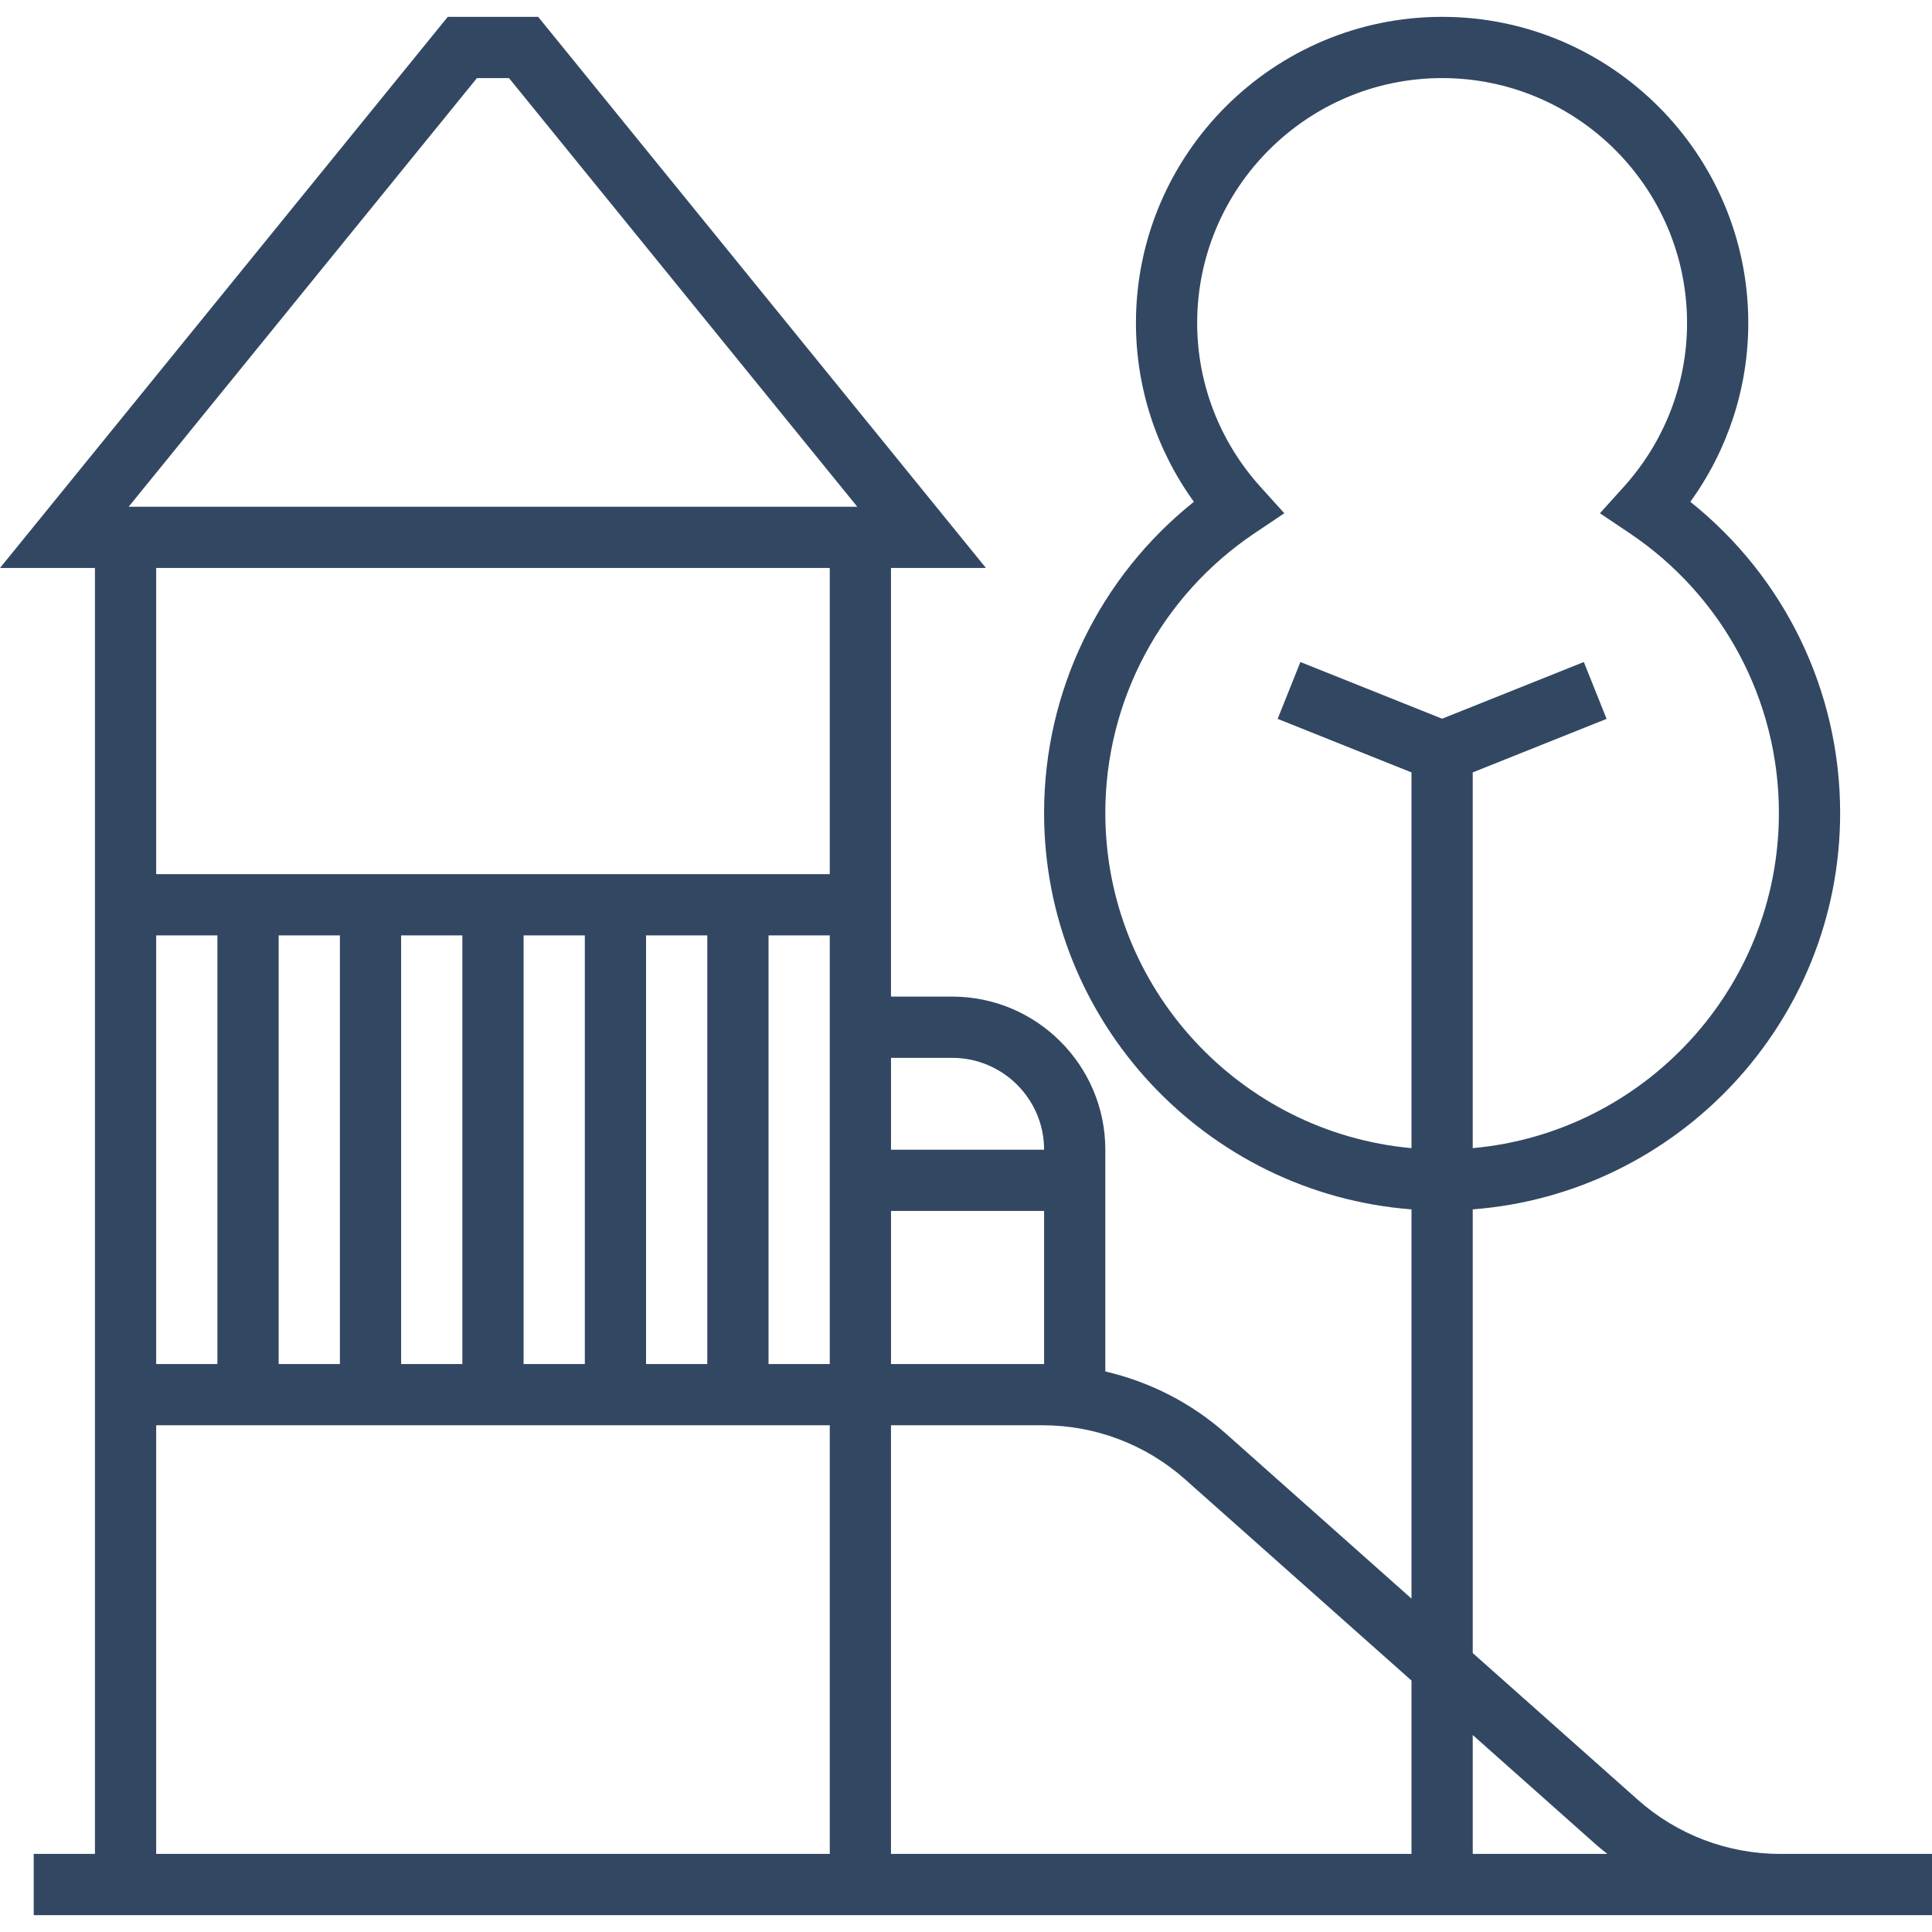
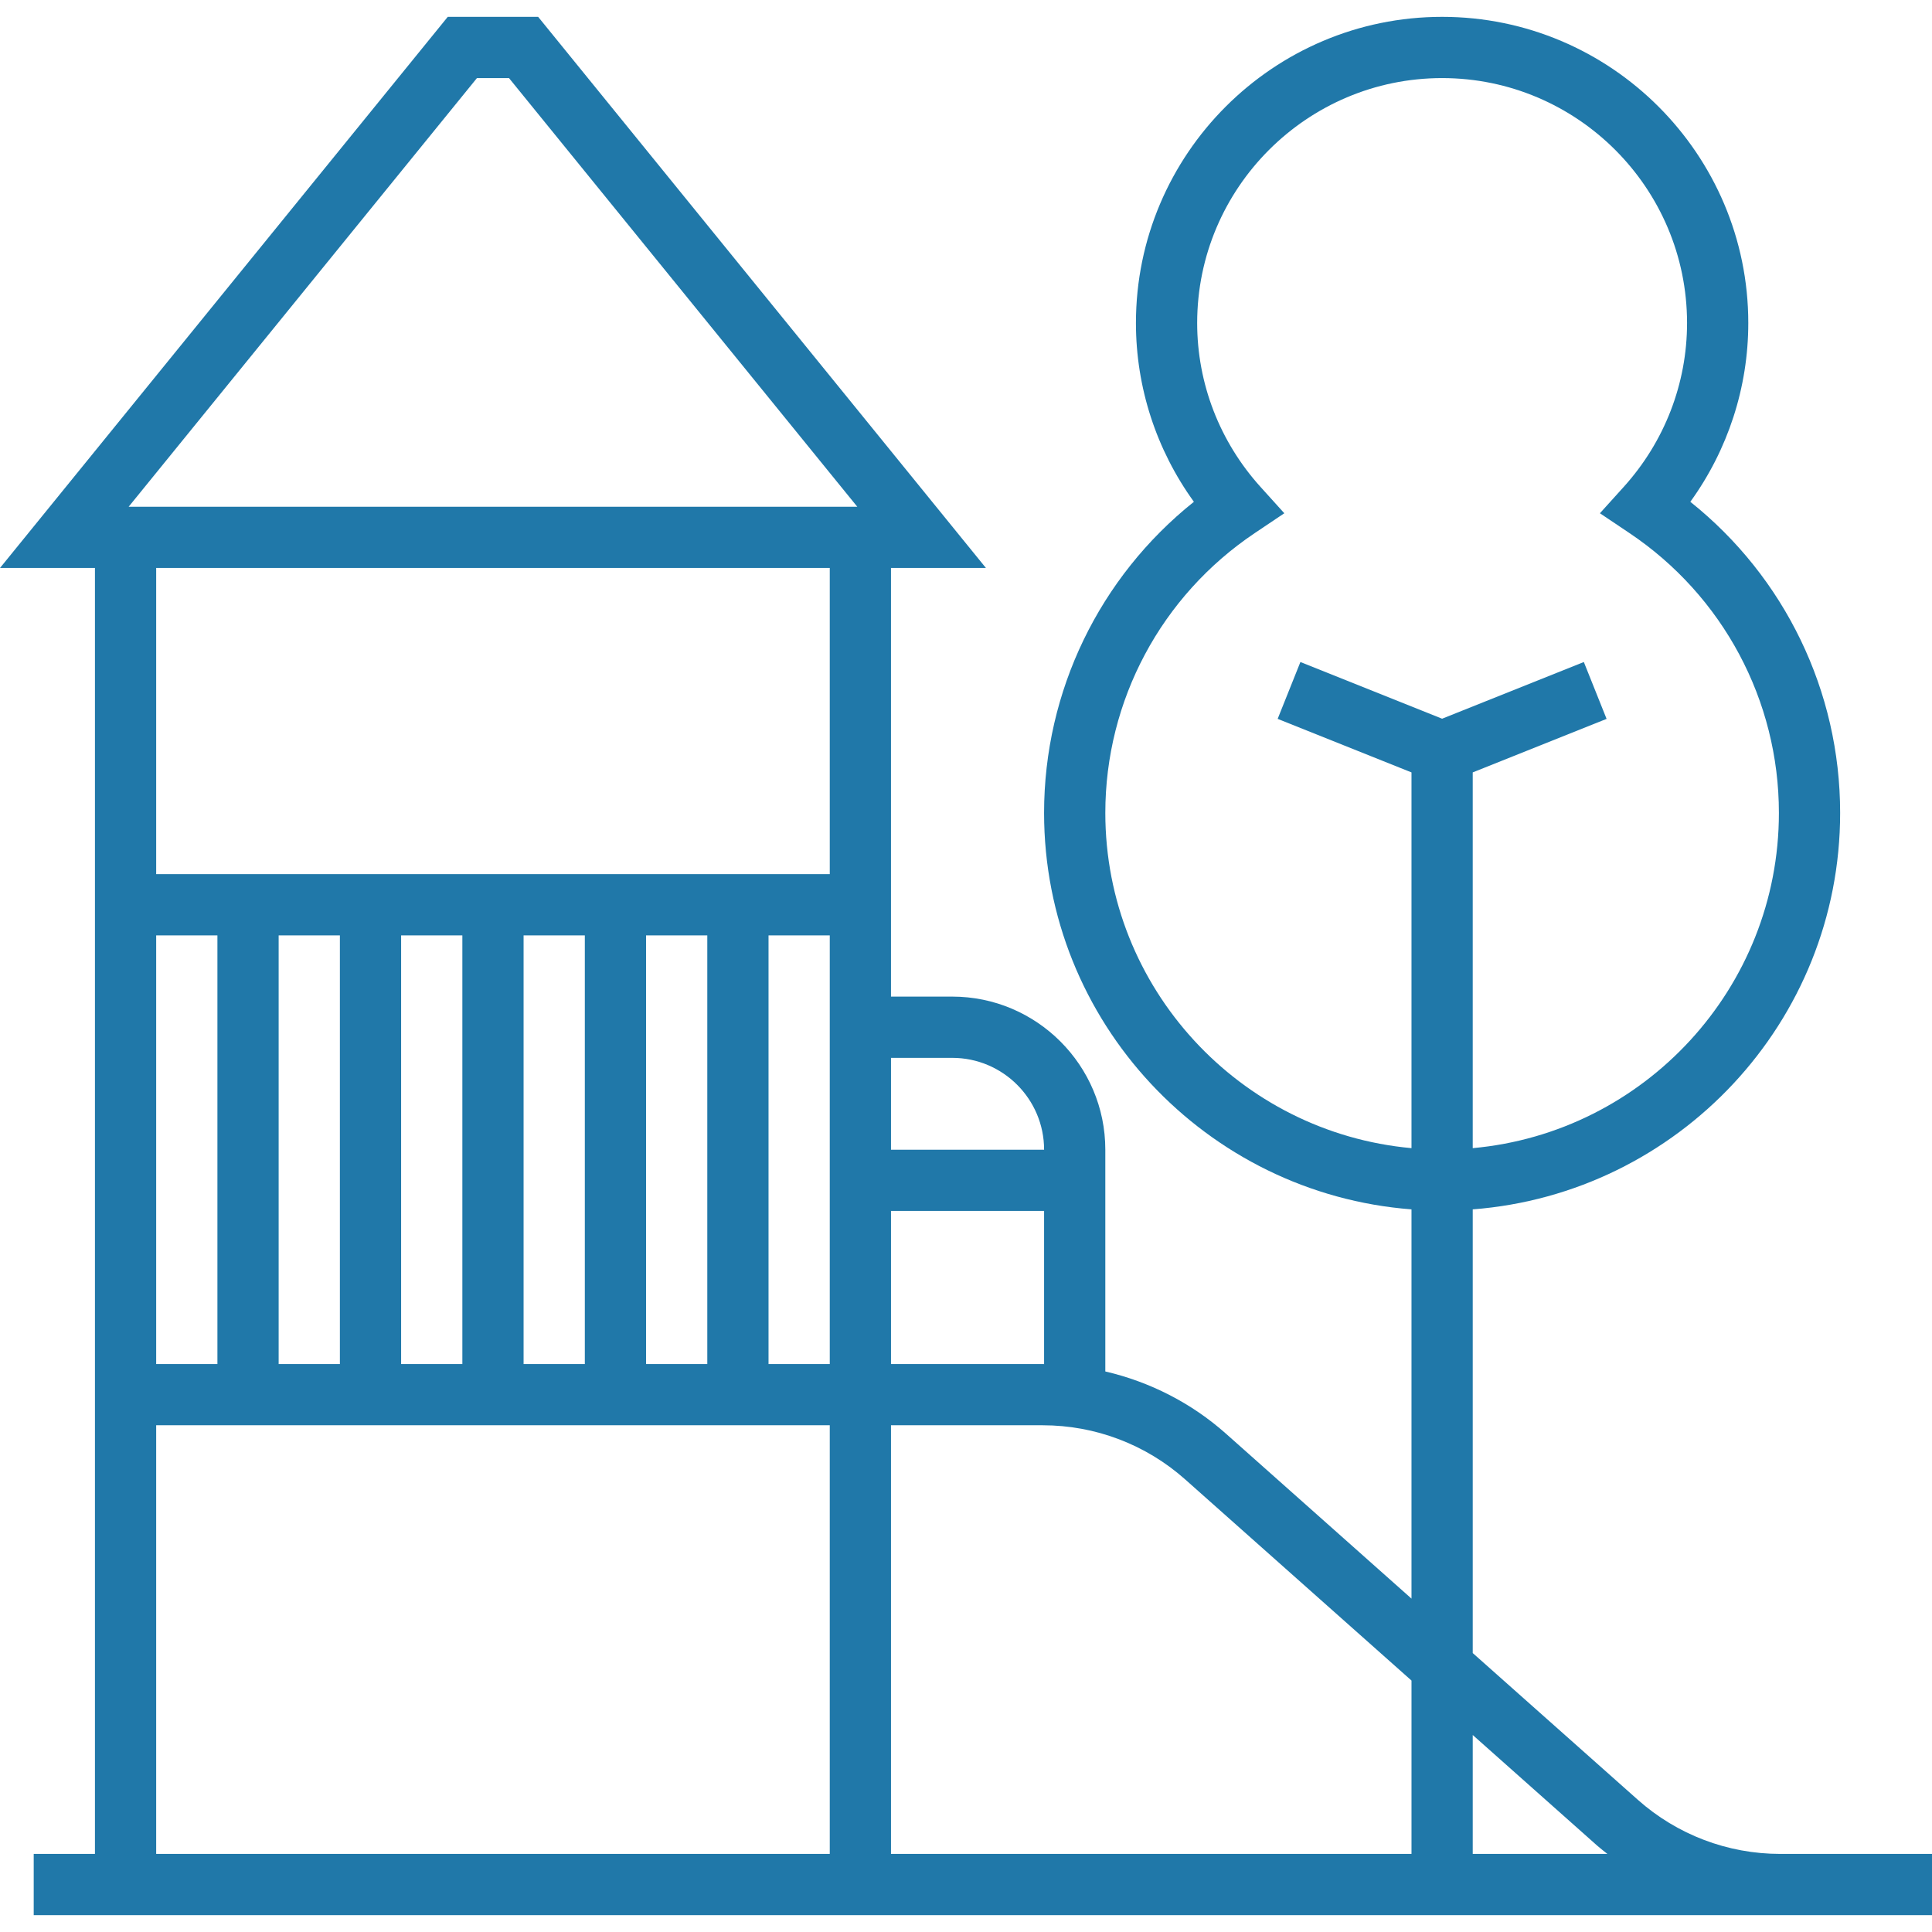
- <svg xmlns="http://www.w3.org/2000/svg" fill="#324762" height="800px" width="800px" version="1.1" id="Layer_1" viewBox="0 0 295.786 295.786" xml:space="preserve">
+ <svg xmlns="http://www.w3.org/2000/svg" fill="#2078a9" height="800px" width="800px" version="1.1" id="Layer_1" viewBox="0 0 295.786 295.786" xml:space="preserve">
  <g id="SVGRepo_bgCarrier" stroke-width="0" />
  <g id="SVGRepo_tracerCarrier" stroke-linecap="round" stroke-linejoin="round" />
  <g id="SVGRepo_iconCarrier">
    <g>
      <g>
        <path d="M286.411,283.831h-13.866c-8.044,0-15.788-2.944-21.797-8.288l-25.275-22.463v-67.927 c31.411-2.409,56.25-28.683,56.25-60.698c0-18.652-8.489-36.098-22.936-47.63c5.752-7.955,8.873-17.508,8.873-27.37 c0-25.847-21.028-46.875-46.875-46.875c-25.847,0-46.875,21.028-46.875,46.875c0,9.863,3.122,19.416,8.873,27.37 c-14.447,11.531-22.936,28.978-22.936,47.63c0,32.016,24.839,58.289,56.25,60.698v59.592l-28.416-25.261 c-5.302-4.711-11.658-7.931-18.459-9.516v-33.952c0-12.923-10.514-23.438-23.438-23.438h-9.375V86.956h14.536L82.392,2.581H68.55 L0,86.956h14.536v196.875H5.161v9.375h267.384h13.866h9.375v-9.375H286.411z M127.036,283.831H23.911v-65.625h103.125V283.831z M23.911,208.831v-65.625h9.375v65.625H23.911z M42.661,208.831v-65.625h9.375v65.625H42.661z M61.411,208.831v-65.625h9.375 v65.625H61.411z M80.161,208.831v-65.625h9.375v65.625H80.161z M98.911,208.831v-65.625h9.375v65.625H98.911z M127.036,208.831 h-9.375v-65.625h9.375V208.831z M127.036,133.831H23.911V86.956h103.125V133.831z M19.697,77.581l53.32-65.625h4.912l53.32,65.625 H19.697z M136.411,161.956h9.375c7.753,0,14.063,6.309,14.063,14.063h-23.438V161.956z M136.411,185.393h23.438v23.447 c-0.066,0.001-0.132-0.009-0.197-0.009h-23.241V185.393z M216.098,283.832H136.41v-65.625h23.241 c8.044,0,15.787,2.944,21.797,8.288l34.65,30.796V283.832z M242.483,101.355l-21.698,8.677l-21.694-8.681l-3.483,8.705 l20.489,8.198v57.525c-26.239-2.376-46.874-24.473-46.874-51.323c0-17.227,8.564-33.248,22.903-42.858l4.5-3.019l-3.633-4.022 c-6.262-6.923-9.708-15.839-9.708-25.102c0-20.677,16.823-37.5,37.5-37.5s37.5,16.823,37.5,37.5 c0,9.263-3.445,18.178-9.708,25.102l-3.633,4.022l4.5,3.019c14.339,9.609,22.903,25.631,22.903,42.858 c0,26.85-20.634,48.947-46.875,51.323v-57.525l20.494-8.194L242.483,101.355z M225.473,283.832v-0.001v-18.206l19.041,16.927 c0.511,0.455,1.055,0.858,1.58,1.28H225.473z" />
      </g>
    </g>
  </g>
</svg>
